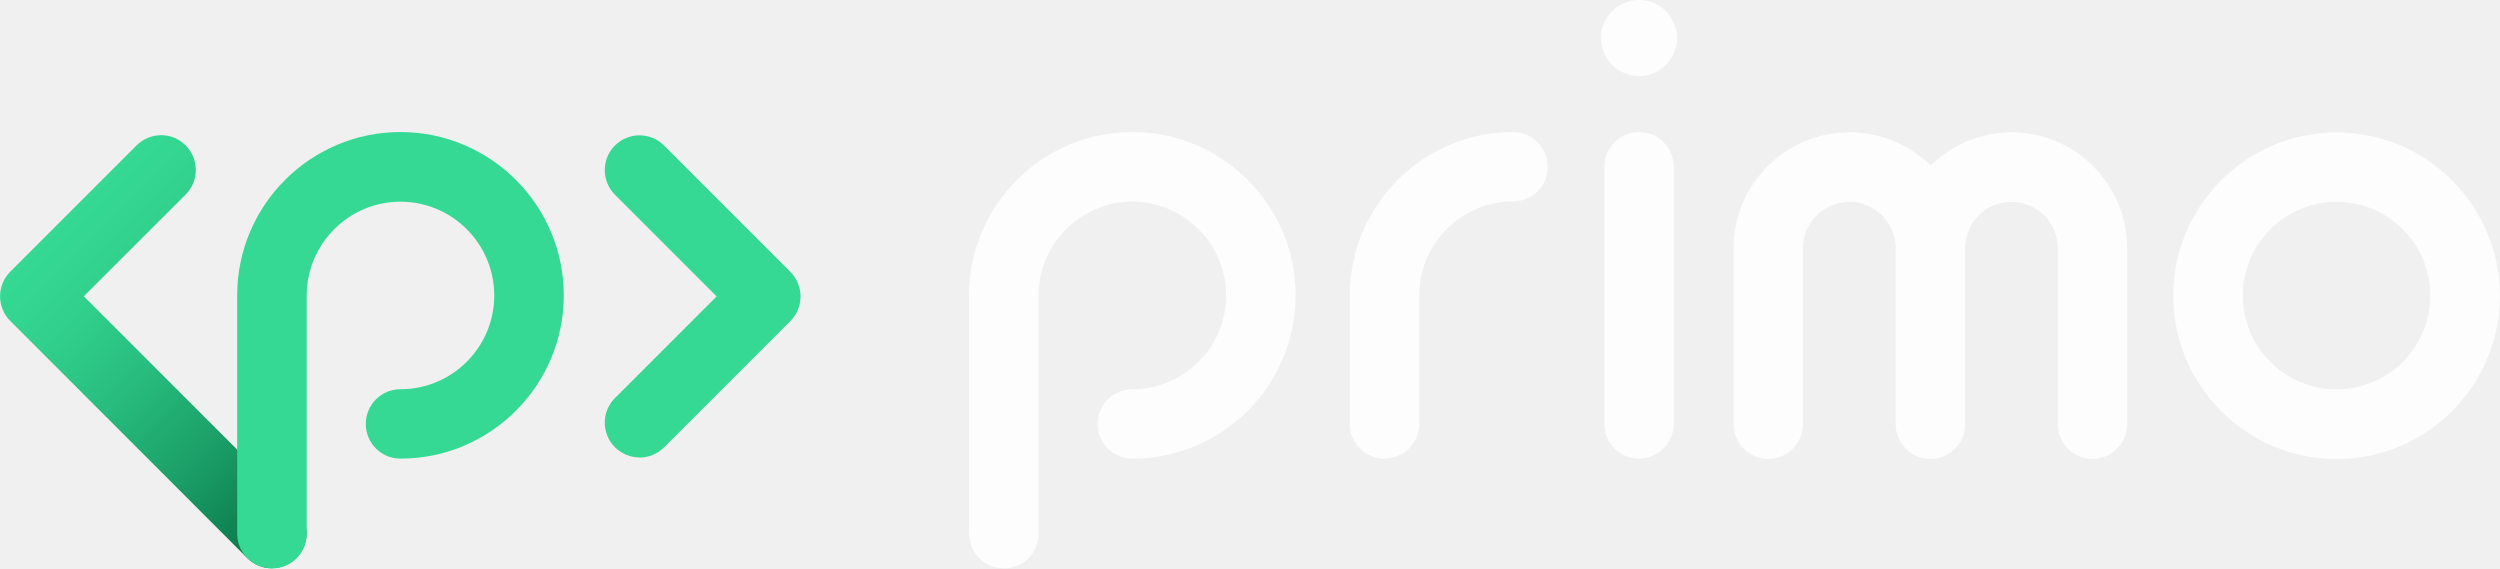
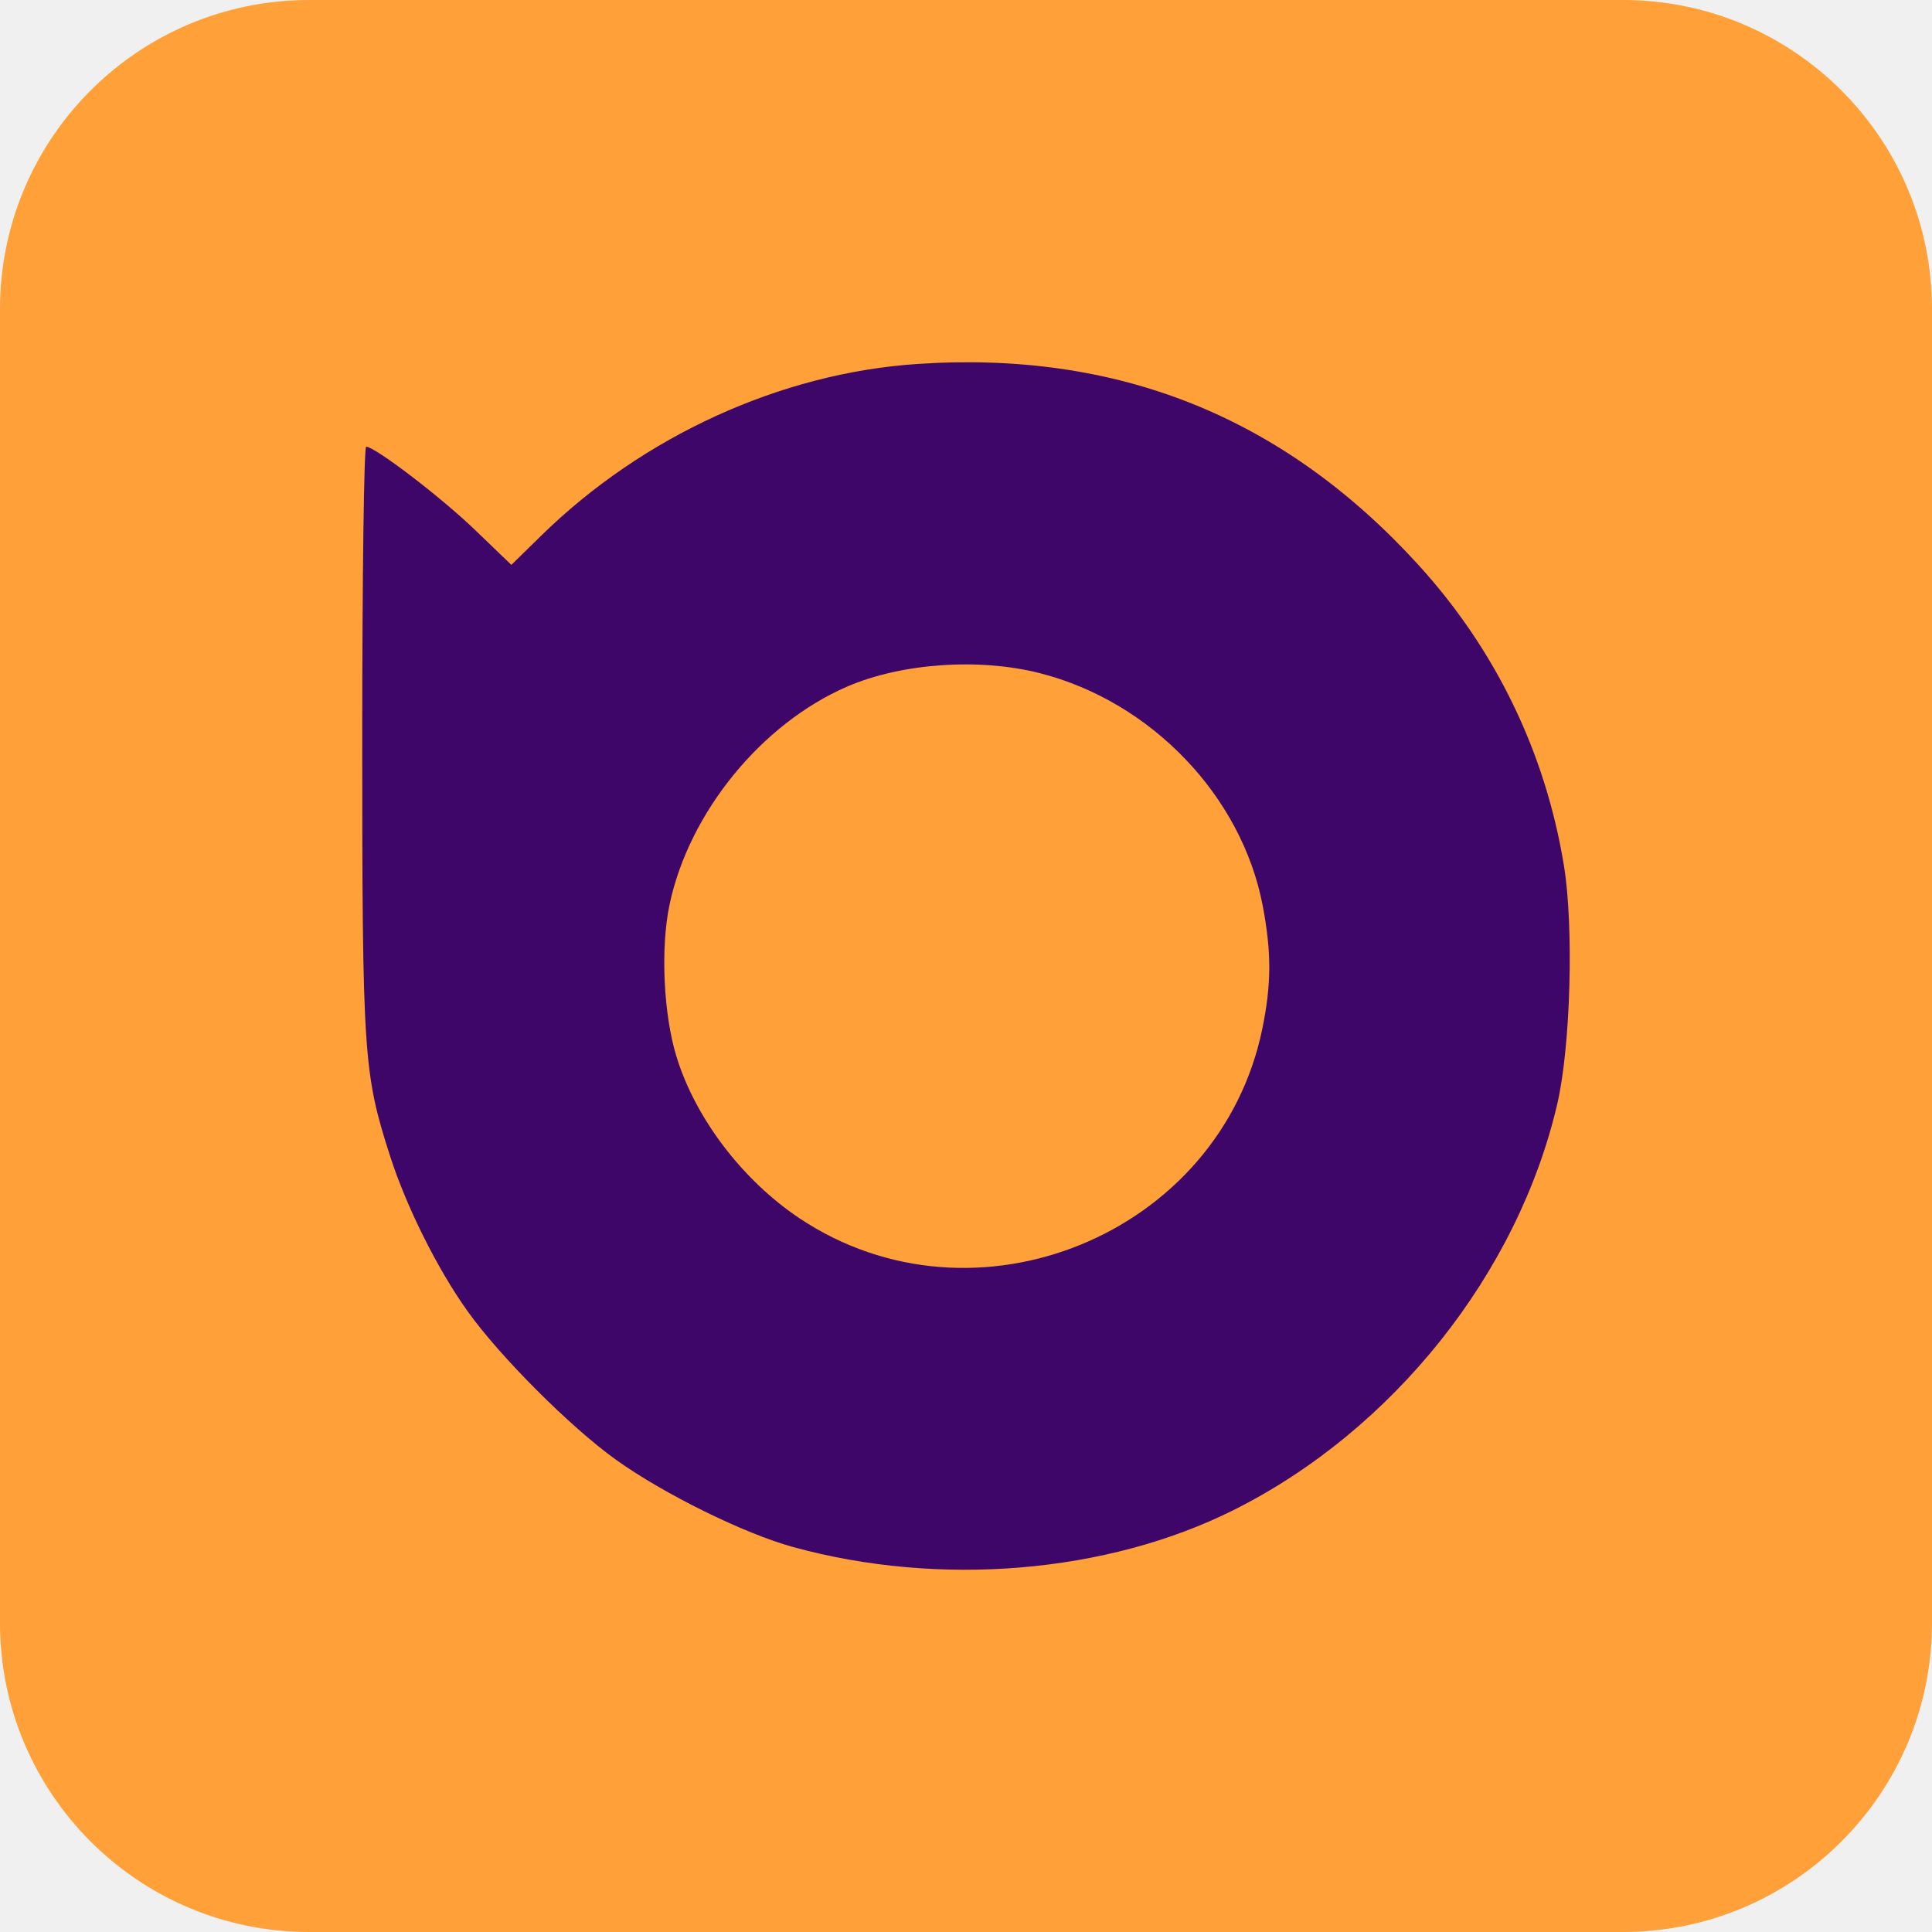
- <svg xmlns="http://www.w3.org/2000/svg" viewBox="0 0 871 198" fill="none">
-   <g clip-path="url(#clip0_250_527)">
-     <path d="M814.062 159.924C782.686 159.924 757.171 134.408 757.171 103.032C757.171 71.657 782.686 46.141 814.062 46.141C845.438 46.141 870.954 71.657 870.954 103.032C870.954 134.408 845.438 159.924 814.062 159.924ZM814.062 70.319C796.021 70.319 781.395 84.991 781.395 102.986C781.395 120.981 796.067 135.654 814.062 135.654C832.057 135.654 846.73 120.981 846.73 102.986C846.73 84.991 832.057 70.319 814.062 70.319Z" fill="#FDFDFD" />
-     <path d="M700.925 46.095C689.897 46.095 679.931 50.524 672.641 57.676C665.35 50.524 655.384 46.095 644.356 46.095C622.07 46.095 603.983 64.228 603.983 86.468V147.789C603.983 154.479 609.382 159.878 616.072 159.878C622.763 159.878 628.161 154.479 628.161 147.789V86.468C628.161 77.563 635.405 70.319 644.31 70.319C653.215 70.319 660.46 77.563 660.46 86.468V147.789C660.46 154.479 665.858 159.878 672.548 159.878C679.239 159.878 684.637 154.479 684.637 147.789V86.468C684.637 77.563 691.881 70.319 700.787 70.319C709.692 70.319 716.936 77.563 716.936 86.468V147.789C716.936 154.479 722.334 159.878 729.025 159.878C735.715 159.878 741.114 154.479 741.114 147.789V86.468C741.114 64.182 722.98 46.095 700.74 46.095H700.925Z" fill="#FDFDFD" />
-     <path d="M571.039 159.786C564.348 159.786 558.95 154.387 558.95 147.697V58.091C558.95 51.401 564.348 46.002 571.039 46.002C577.729 46.002 583.128 51.401 583.128 58.091V147.697C583.128 154.387 577.729 159.786 571.039 159.786Z" fill="#FDFDFD" />
-     <path d="M571.039 26.485C578.352 26.485 584.281 20.556 584.281 13.242C584.281 5.929 578.352 0 571.039 0C563.725 0 557.796 5.929 557.796 13.242C557.796 20.556 563.725 26.485 571.039 26.485Z" fill="#FDFDFD" />
-     <path d="M482.356 159.785C475.666 159.785 470.267 154.387 470.267 147.697V102.894C470.267 71.518 495.783 46.002 527.159 46.002C533.849 46.002 539.248 51.401 539.248 58.091C539.248 64.782 533.849 70.18 527.159 70.18C509.118 70.18 494.491 84.853 494.491 102.848V147.65C494.491 154.341 489.093 159.739 482.402 159.739L482.356 159.785Z" fill="#FDFDFD" />
-     <path d="M349.701 197.99C343.011 197.99 337.612 192.592 337.612 185.901V102.894C337.612 71.518 363.128 46.002 394.504 46.002C425.88 46.002 451.396 71.518 451.396 102.894C451.396 134.27 425.88 159.786 394.504 159.786C387.814 159.786 382.415 154.387 382.415 147.697C382.415 141.006 387.814 135.608 394.504 135.608C412.545 135.608 427.172 120.935 427.172 102.94C427.172 84.945 412.499 70.272 394.504 70.272C376.509 70.272 361.836 84.945 361.836 102.94V185.947C361.836 192.638 356.438 198.036 349.747 198.036L349.701 197.99Z" fill="#FDFDFD" />
-     <path d="M222.814 159.371C219.723 159.371 216.631 158.171 214.232 155.818C209.526 151.065 209.526 143.406 214.232 138.699L249.668 103.263L214.232 67.827C209.526 63.075 209.526 55.415 214.232 50.709C218.984 45.956 226.644 45.956 231.35 50.709L275.368 94.727C280.075 99.48 280.075 107.139 275.368 111.845L231.35 155.864C228.997 158.217 225.906 159.417 222.768 159.417L222.814 159.371Z" fill="#35D994" />
-     <path d="M94.727 197.99C91.636 197.99 88.544 196.791 86.145 194.437L3.553 111.799C-1.153 107.047 -1.153 99.387 3.553 94.681L47.571 50.663C52.324 45.91 59.983 45.91 64.689 50.663C69.396 55.415 69.396 63.075 64.689 67.781L29.207 103.217L103.263 177.273C107.97 182.026 107.97 189.685 103.263 194.391C100.91 196.744 97.819 197.944 94.681 197.944L94.727 197.99Z" fill="url(#paint0_linear_250_527)" />
-     <path d="M94.727 197.99C88.037 197.99 82.638 192.592 82.638 185.901V102.894C82.638 71.518 108.154 46.002 139.53 46.002C170.906 46.002 196.422 71.518 196.422 102.894C196.422 134.27 170.906 159.785 139.53 159.785C132.84 159.785 127.441 154.387 127.441 147.697C127.441 141.006 132.84 135.608 139.53 135.608C157.571 135.608 172.198 120.935 172.198 102.94C172.198 84.945 157.525 70.272 139.53 70.272C121.535 70.272 106.862 84.945 106.862 102.94V185.947C106.862 192.638 101.464 198.036 94.773 198.036L94.727 197.99Z" fill="#35D994" />
-   </g>
-   <defs>
-     <linearGradient id="paint0_linear_250_527" x1="25.562" y1="72.672" x2="125.319" y2="172.428" gradientUnits="userSpaceOnUse">
-       <stop stop-color="#35D994" />
-       <stop offset="0.16" stop-color="#32D28E" />
-       <stop offset="0.38" stop-color="#29BF80" />
-       <stop offset="0.64" stop-color="#1CA169" />
-       <stop offset="0.93" stop-color="#097649" />
-       <stop offset="0.95" stop-color="#097548" />
-     </linearGradient>
-     <clipPath id="clip0_250_527">
-       <rect width="871" height="197.99" fill="white" />
-     </clipPath>
-   </defs>
+ <svg xmlns="http://www.w3.org/2000/svg" width="50" height="50" viewBox="0 0 50 50" fill="none">
+   <rect width="50" height="50" rx="8" fill="#FFA039" />
+   <path fill-rule="evenodd" clip-rule="evenodd" d="M23.732 9.42C20.202 9.657 16.637 11.286 14.006 13.863L13.234 14.619L12.289 13.71C11.408 12.862 9.704 11.561 9.476 11.561C9.42 11.561 9.375 14.94 9.375 19.071C9.375 27.303 9.407 27.772 10.09 29.903C10.513 31.222 11.313 32.828 12.094 33.925C12.931 35.101 14.756 36.928 15.941 37.778C17.175 38.662 19.26 39.69 20.522 40.036C24.324 41.081 28.643 40.719 31.92 39.083C36.049 37.02 39.286 32.957 40.305 28.557C40.648 27.072 40.733 23.973 40.473 22.393C39.993 19.468 38.703 16.806 36.702 14.613C33.21 10.784 28.929 9.069 23.732 9.42ZM26.914 17.422C29.8 18.159 32.143 20.609 32.681 23.45C32.908 24.651 32.905 25.465 32.67 26.617C31.579 31.955 25.226 34.559 20.688 31.527C19.222 30.548 18.005 28.952 17.512 27.361C17.17 26.261 17.09 24.536 17.328 23.41C17.83 21.031 19.705 18.73 21.924 17.769C23.33 17.161 25.343 17.021 26.914 17.422Z" fill="#3E0668" />
</svg>
